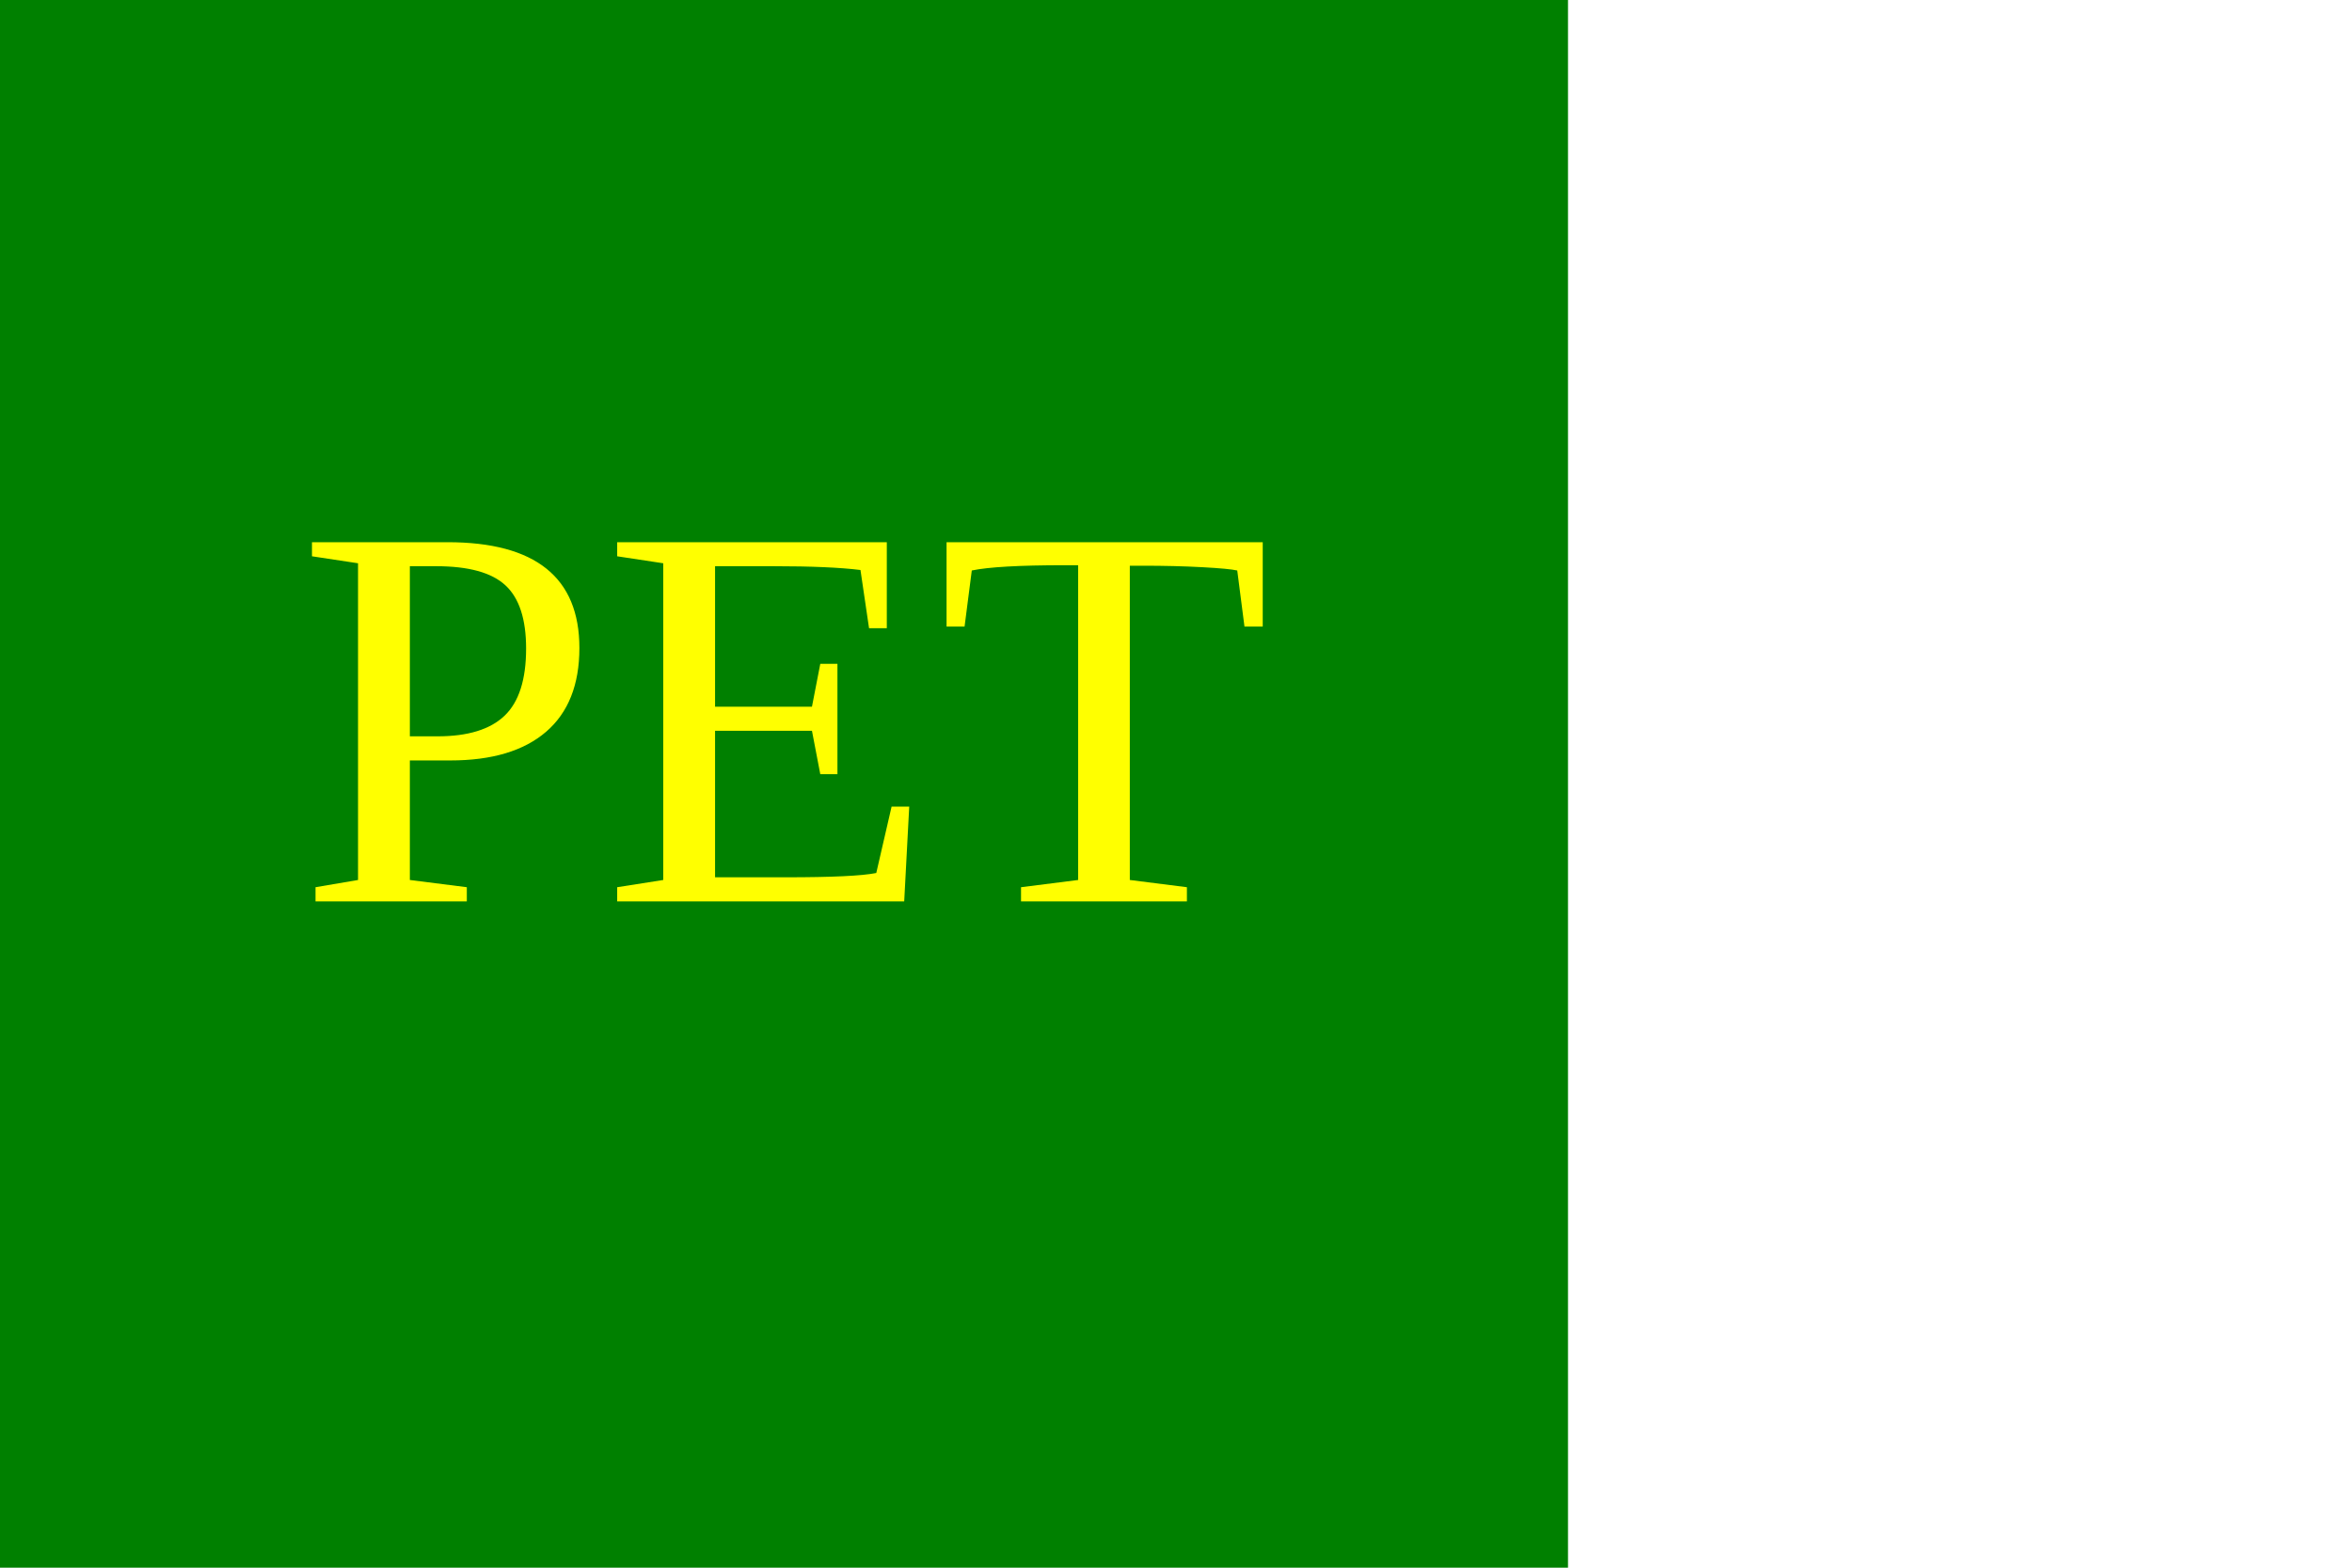
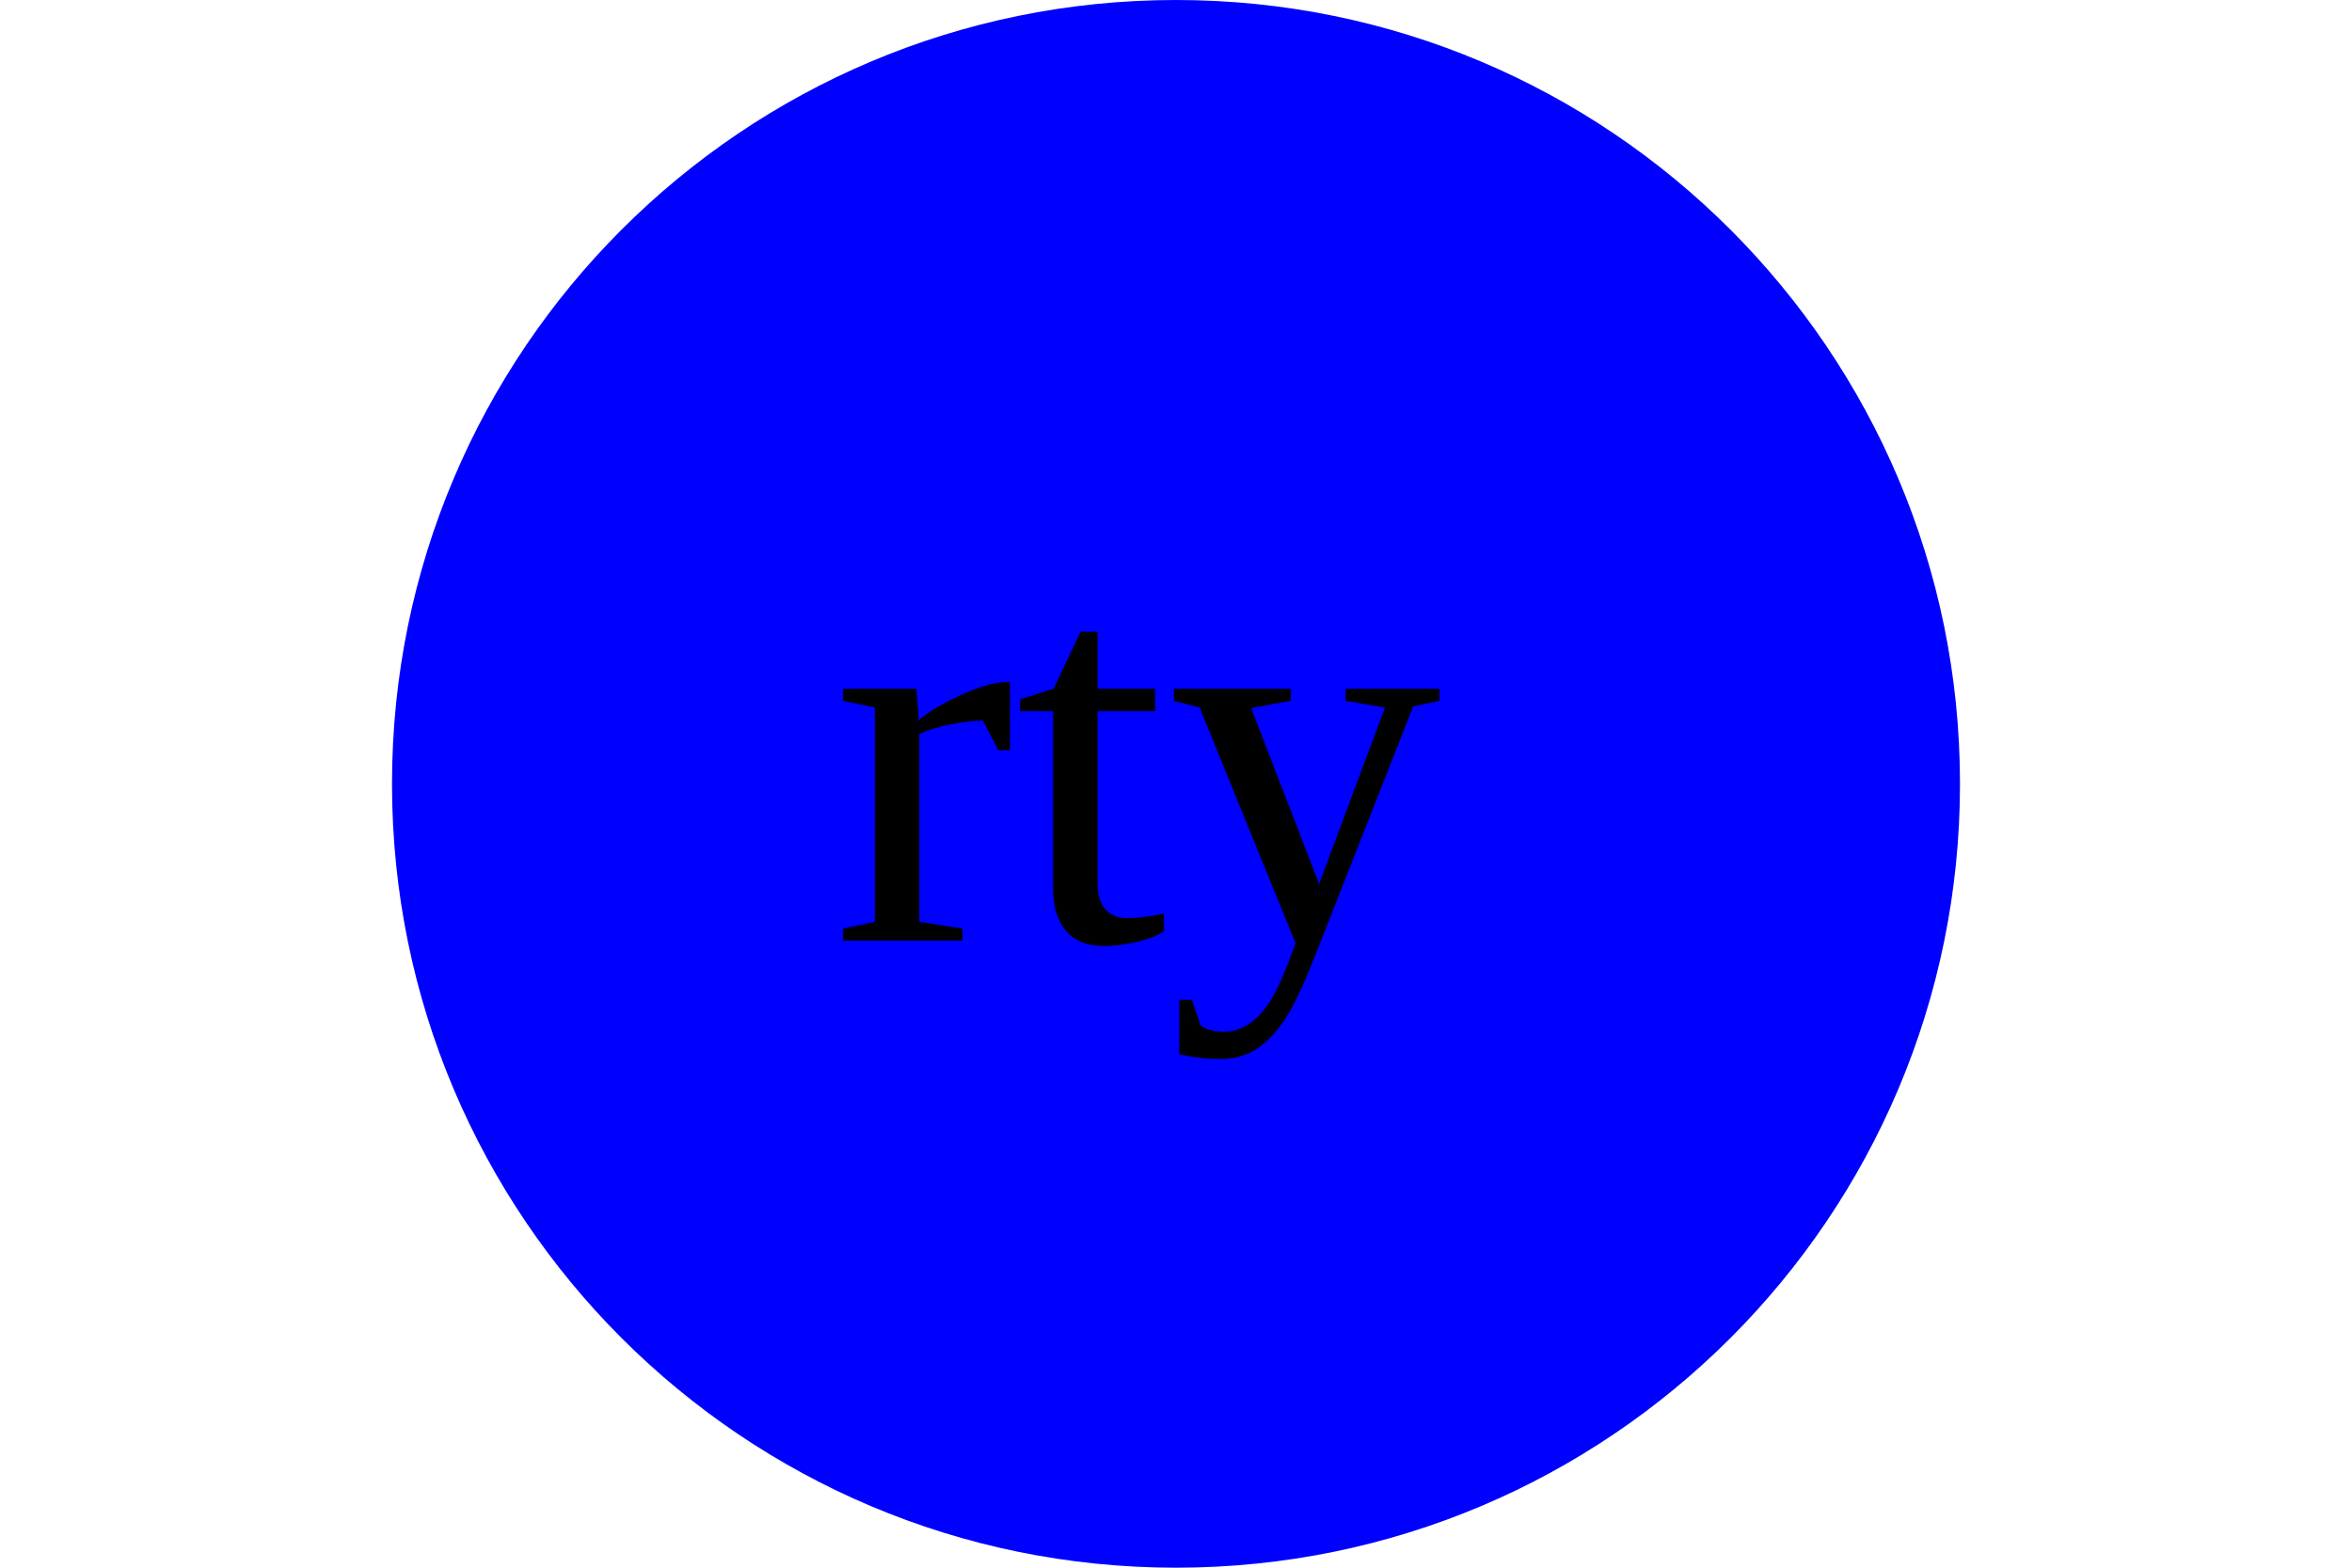
<svg xmlns="http://www.w3.org/2000/svg" version="1.1" width="300" height="200">
-   <rect width="200" height="200" fill="green" />
-   <text x="100" y="115" font-size="70" text-anchor="middle" fill="yellow">PET</text>
+   <circle cx="150" cy="100" r="100" fill="blue" />
+   <text x="145" y="120" font-size="70" text-anchor="middle" fill="black">rty</text>
</svg>
